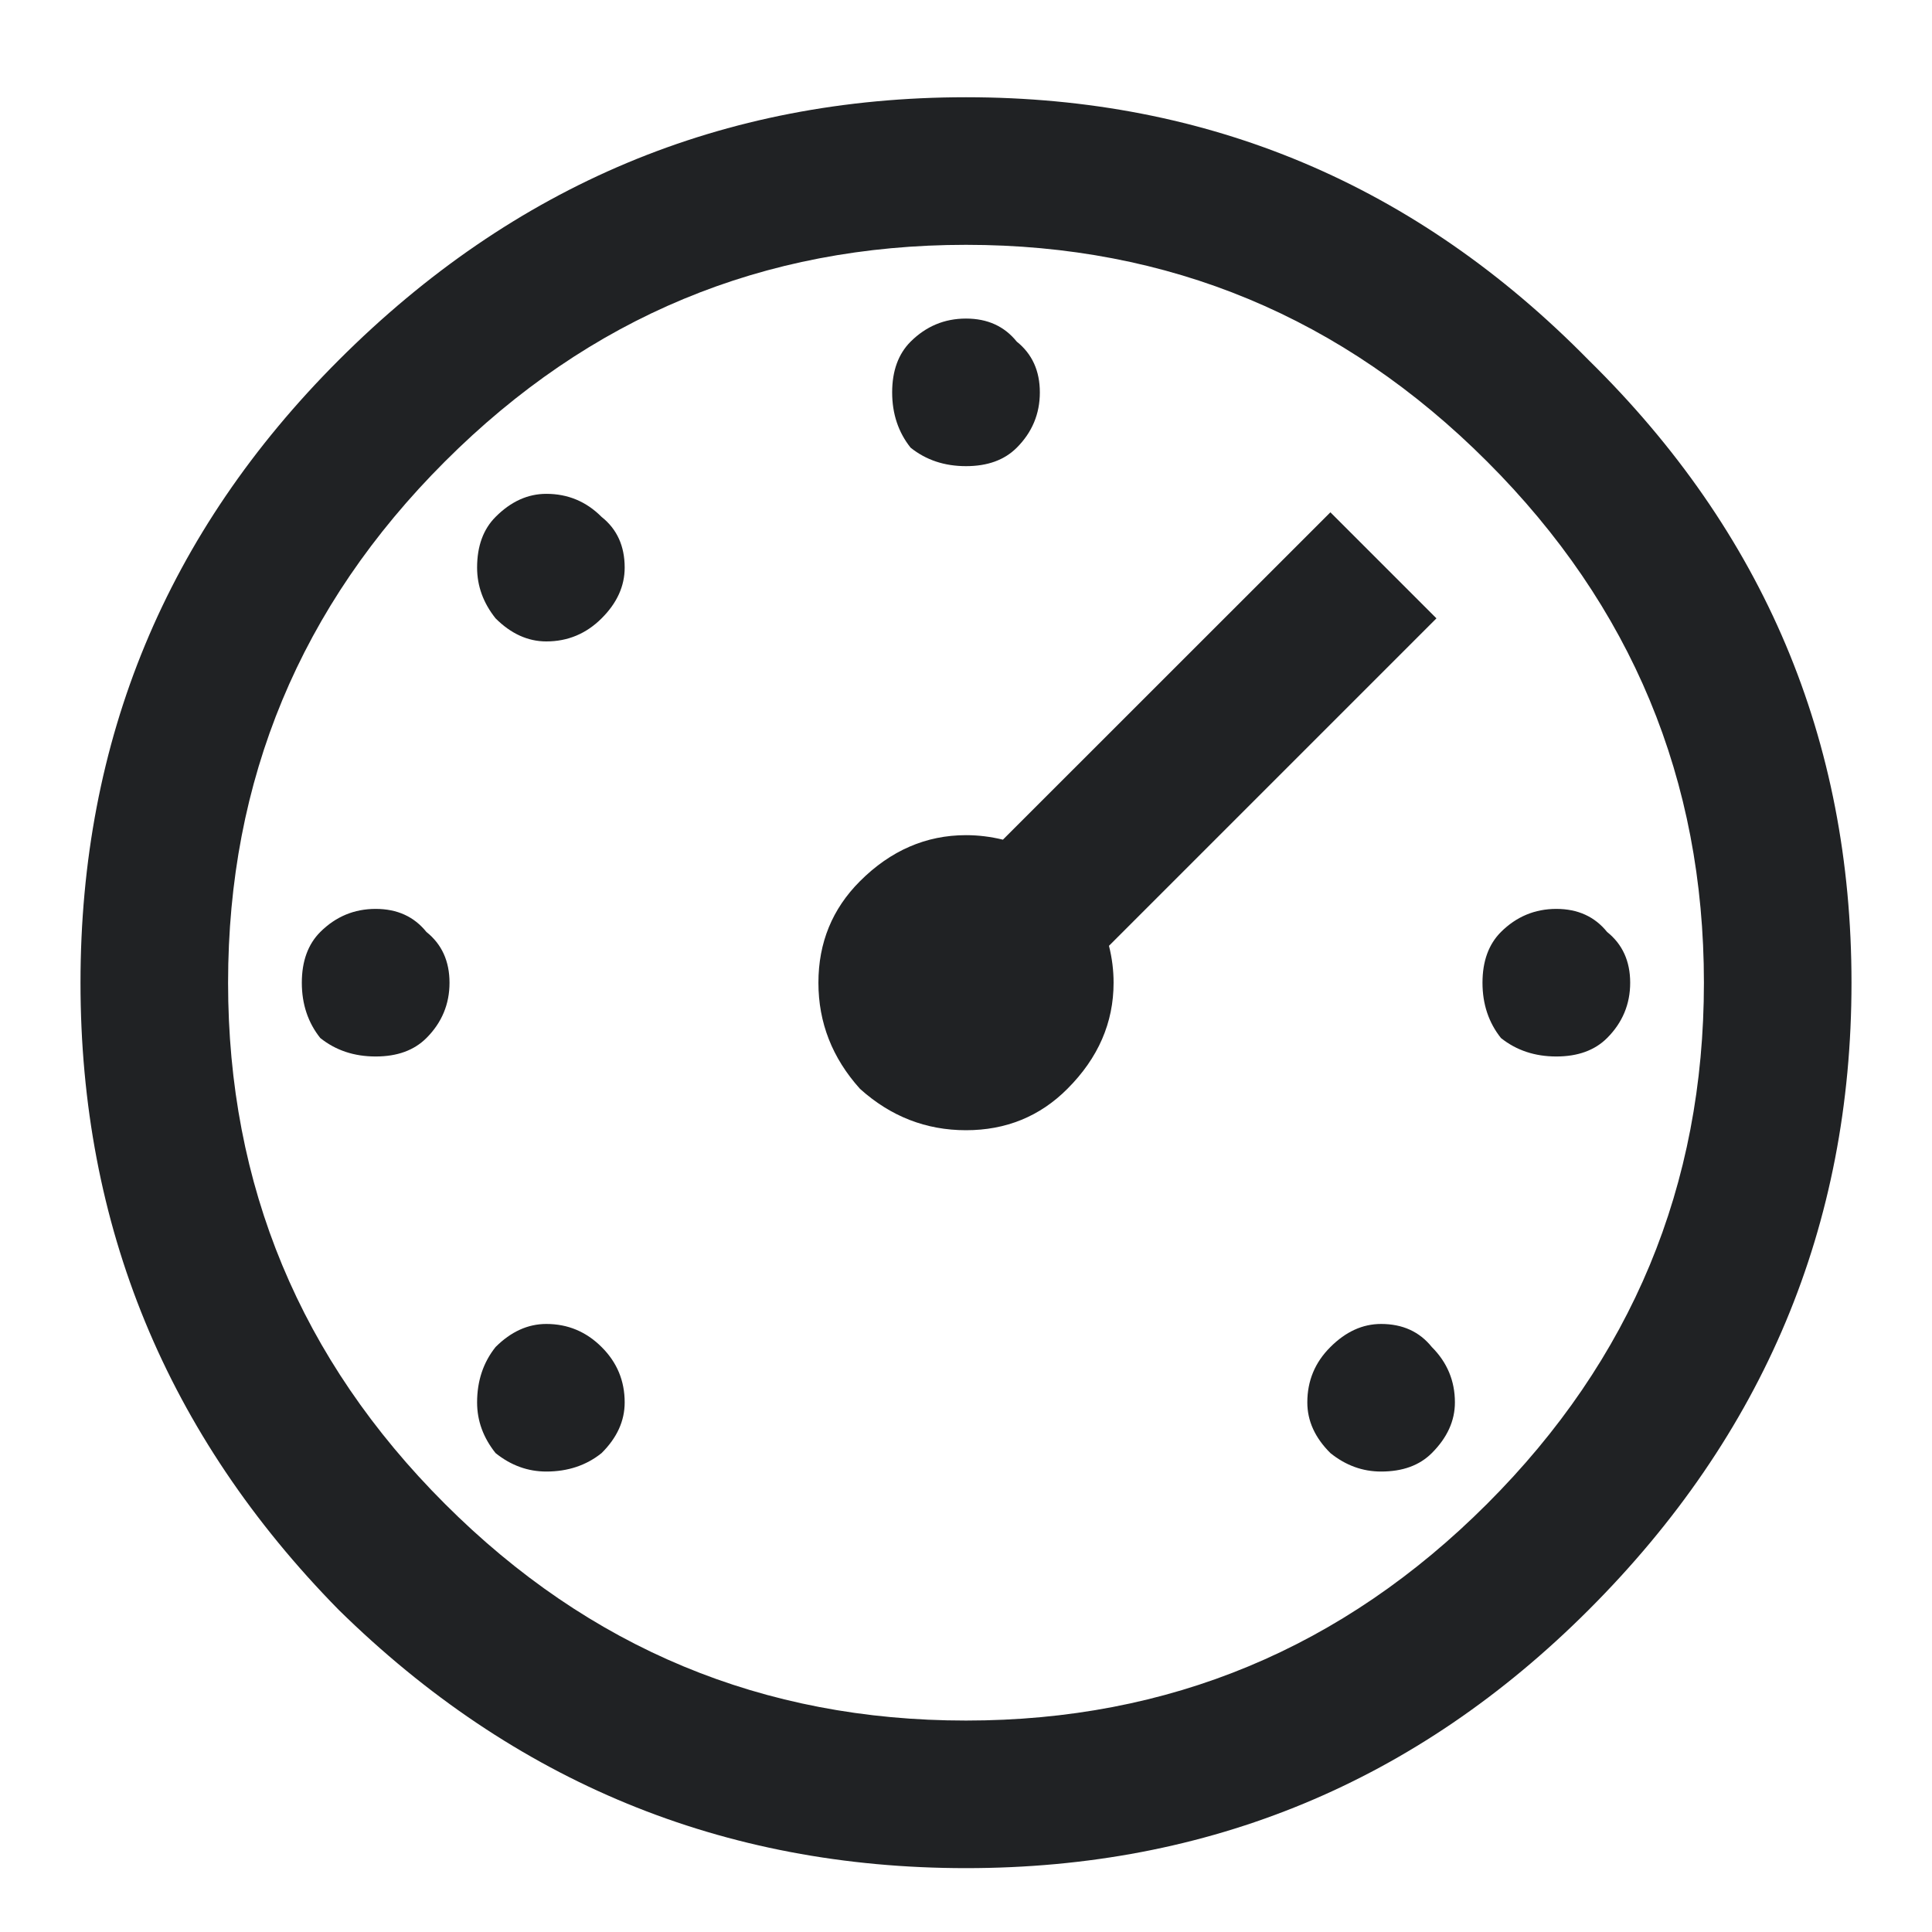
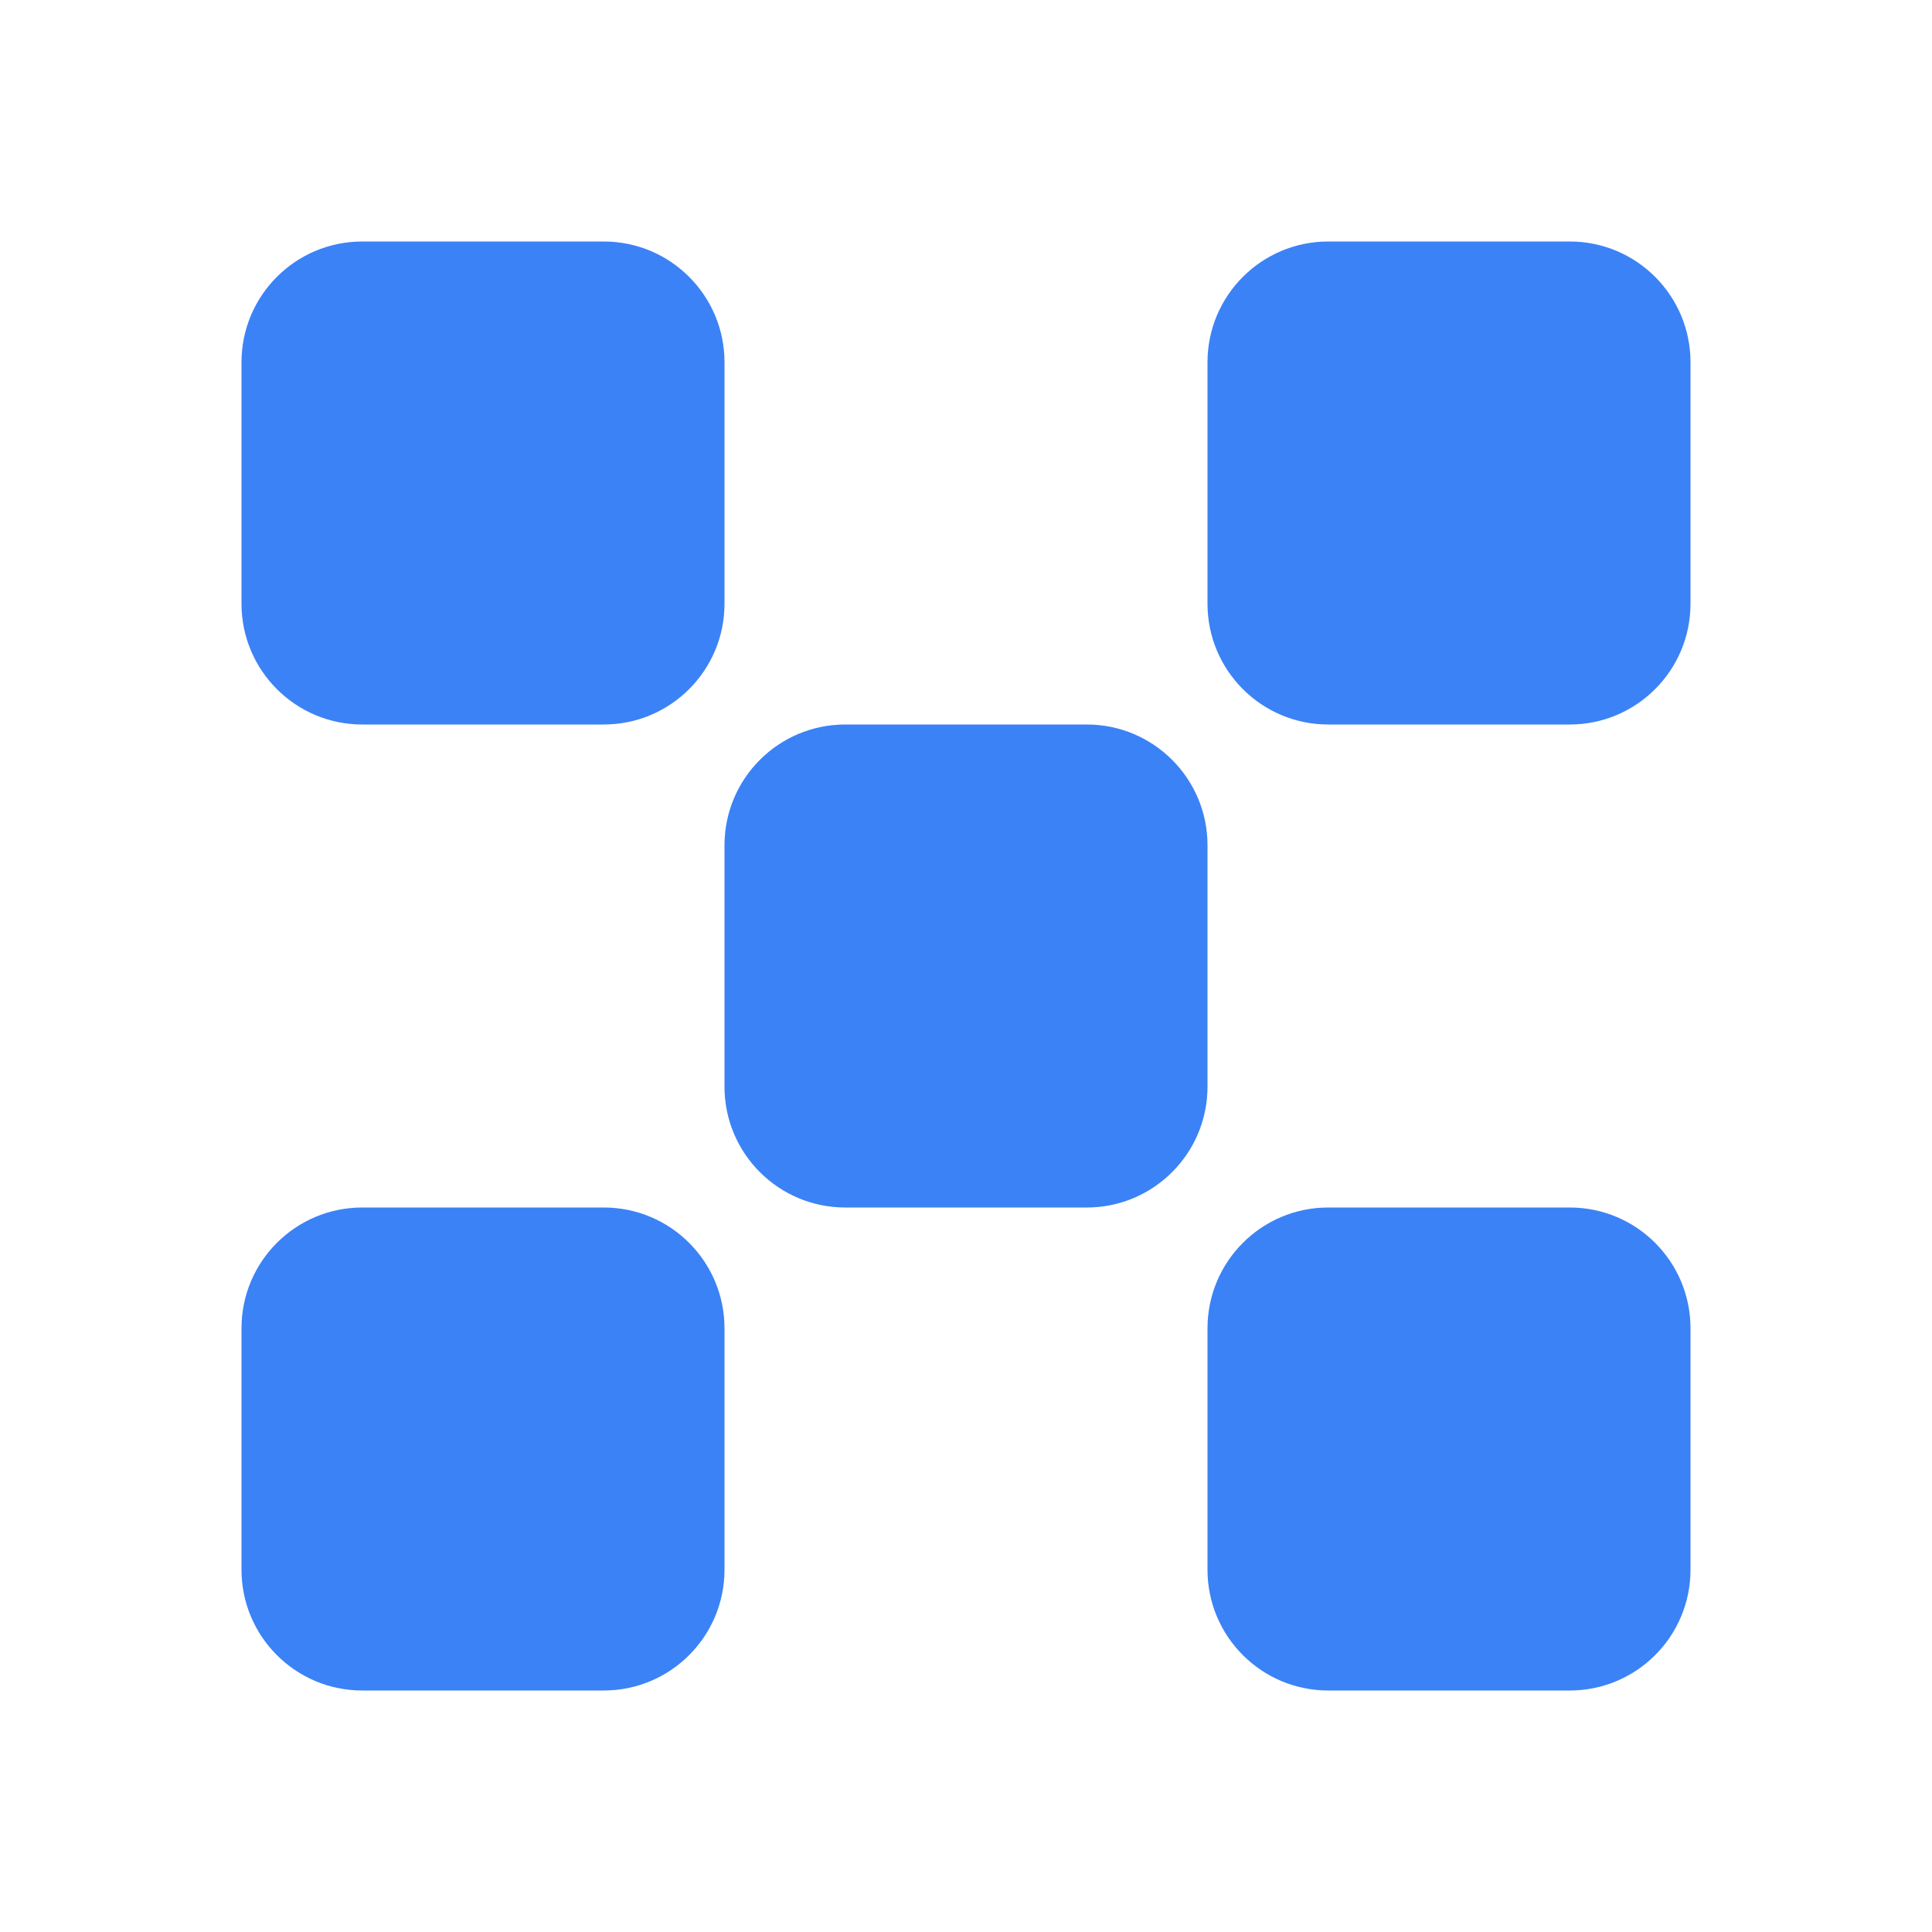
- <svg xmlns="http://www.w3.org/2000/svg" width="18" height="18" viewBox="0 0 18 18" fill="none">
-   <path d="M3.156 3.355C4.789 1.722 6.737 0.906 9 0.906C11.263 0.906 13.197 1.722 14.801 3.355C16.434 4.959 17.25 6.893 17.25 9.156C17.25 11.418 16.434 13.367 14.801 14.999C13.197 16.603 11.263 17.405 9 17.405C6.737 17.405 4.789 16.603 3.156 14.999C1.552 13.367 0.75 11.418 0.75 9.156C0.75 6.893 1.552 4.959 3.156 3.355ZM13.855 4.3C12.509 2.954 10.891 2.281 9 2.281C7.109 2.281 5.491 2.954 4.145 4.3C2.798 5.646 2.125 7.265 2.125 9.156C2.125 11.046 2.798 12.665 4.145 14.011C5.491 15.357 7.109 16.03 9 16.03C10.891 16.03 12.509 15.357 13.855 14.011C15.202 12.665 15.875 11.046 15.875 9.156C15.875 7.265 15.202 5.646 13.855 4.3ZM8.484 3.183C8.628 3.04 8.799 2.968 9 2.968C9.201 2.968 9.358 3.04 9.473 3.183C9.616 3.297 9.688 3.455 9.688 3.656C9.688 3.856 9.616 4.028 9.473 4.171C9.358 4.286 9.201 4.343 9 4.343C8.799 4.343 8.628 4.286 8.484 4.171C8.37 4.028 8.312 3.856 8.312 3.656C8.312 3.455 8.37 3.297 8.484 3.183ZM4.617 4.816C4.76 4.672 4.918 4.601 5.09 4.601C5.29 4.601 5.462 4.672 5.605 4.816C5.749 4.93 5.82 5.088 5.82 5.288C5.82 5.46 5.749 5.618 5.605 5.761C5.462 5.904 5.29 5.976 5.09 5.976C4.918 5.976 4.76 5.904 4.617 5.761C4.503 5.618 4.445 5.46 4.445 5.288C4.445 5.088 4.503 4.93 4.617 4.816ZM12.395 4.773L13.383 5.761L10.332 8.812C10.361 8.926 10.375 9.041 10.375 9.156C10.375 9.528 10.232 9.857 9.945 10.144C9.688 10.402 9.372 10.53 9 10.53C8.628 10.53 8.298 10.402 8.012 10.144C7.754 9.857 7.625 9.528 7.625 9.156C7.625 8.783 7.754 8.468 8.012 8.21C8.298 7.924 8.628 7.781 9 7.781C9.115 7.781 9.229 7.795 9.344 7.823L12.395 4.773ZM2.984 8.683C3.128 8.54 3.299 8.468 3.5 8.468C3.701 8.468 3.858 8.54 3.973 8.683C4.116 8.797 4.188 8.955 4.188 9.156C4.188 9.356 4.116 9.528 3.973 9.671C3.858 9.786 3.701 9.843 3.5 9.843C3.299 9.843 3.128 9.786 2.984 9.671C2.87 9.528 2.812 9.356 2.812 9.156C2.812 8.955 2.87 8.797 2.984 8.683ZM13.984 8.683C14.128 8.54 14.3 8.468 14.5 8.468C14.7 8.468 14.858 8.54 14.973 8.683C15.116 8.797 15.188 8.955 15.188 9.156C15.188 9.356 15.116 9.528 14.973 9.671C14.858 9.786 14.7 9.843 14.5 9.843C14.3 9.843 14.128 9.786 13.984 9.671C13.87 9.528 13.812 9.356 13.812 9.156C13.812 8.955 13.87 8.797 13.984 8.683ZM4.617 12.55C4.76 12.407 4.918 12.335 5.09 12.335C5.29 12.335 5.462 12.407 5.605 12.55C5.749 12.693 5.82 12.865 5.82 13.066C5.82 13.238 5.749 13.395 5.605 13.538C5.462 13.653 5.29 13.71 5.09 13.71C4.918 13.71 4.76 13.653 4.617 13.538C4.503 13.395 4.445 13.238 4.445 13.066C4.445 12.865 4.503 12.693 4.617 12.55ZM12.395 12.55C12.538 12.407 12.695 12.335 12.867 12.335C13.068 12.335 13.225 12.407 13.34 12.55C13.483 12.693 13.555 12.865 13.555 13.066C13.555 13.238 13.483 13.395 13.34 13.538C13.225 13.653 13.068 13.71 12.867 13.71C12.695 13.71 12.538 13.653 12.395 13.538C12.251 13.395 12.18 13.238 12.18 13.066C12.18 12.865 12.251 12.693 12.395 12.55Z" fill="#202224" />
+ <svg xmlns="http://www.w3.org/2000/svg" width="32" height="32" viewBox="0 0 32 32" fill="none">
+   <rect x="4" y="4" width="8" height="8" rx="2" fill="#3B82F6" />
+   <rect x="20" y="4" width="8" height="8" rx="2" fill="#3B82F6" />
+   <rect x="4" y="20" width="8" height="8" rx="2" fill="#3B82F6" />
+   <rect x="20" y="20" width="8" height="8" rx="2" fill="#3B82F6" />
+   <rect x="12" y="12" width="8" height="8" rx="2" fill="#3B82F6" />
</svg>
